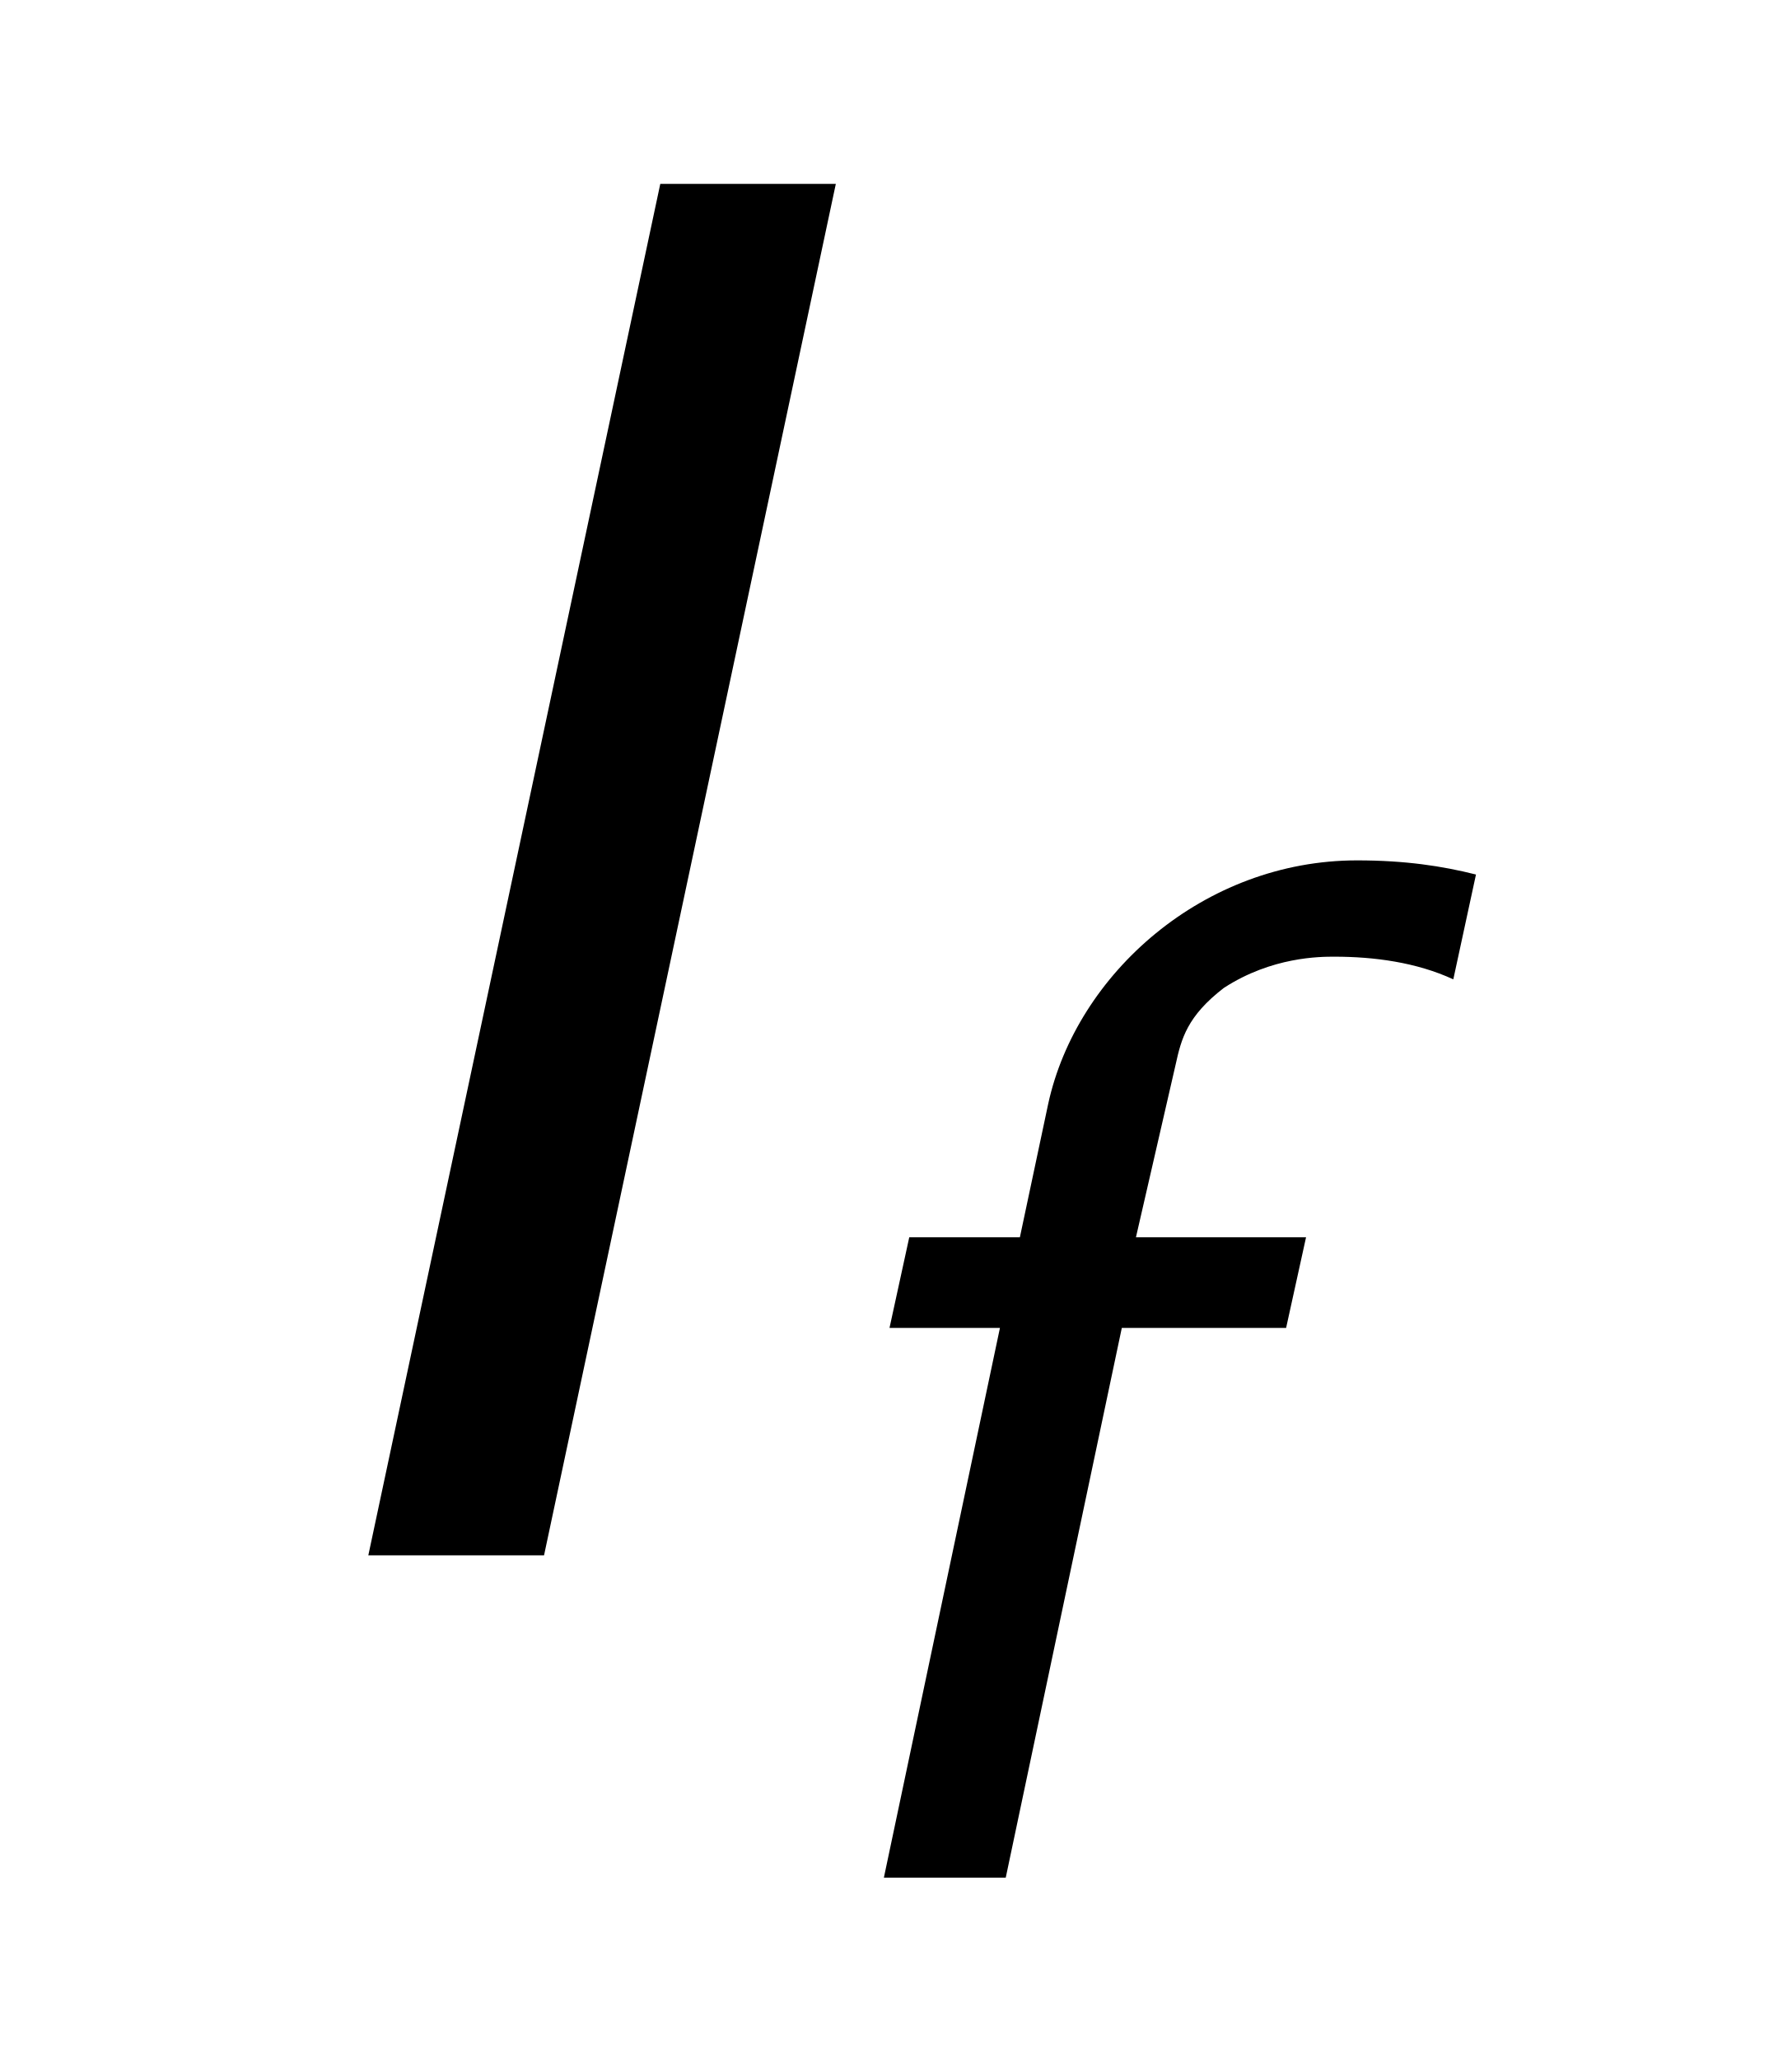
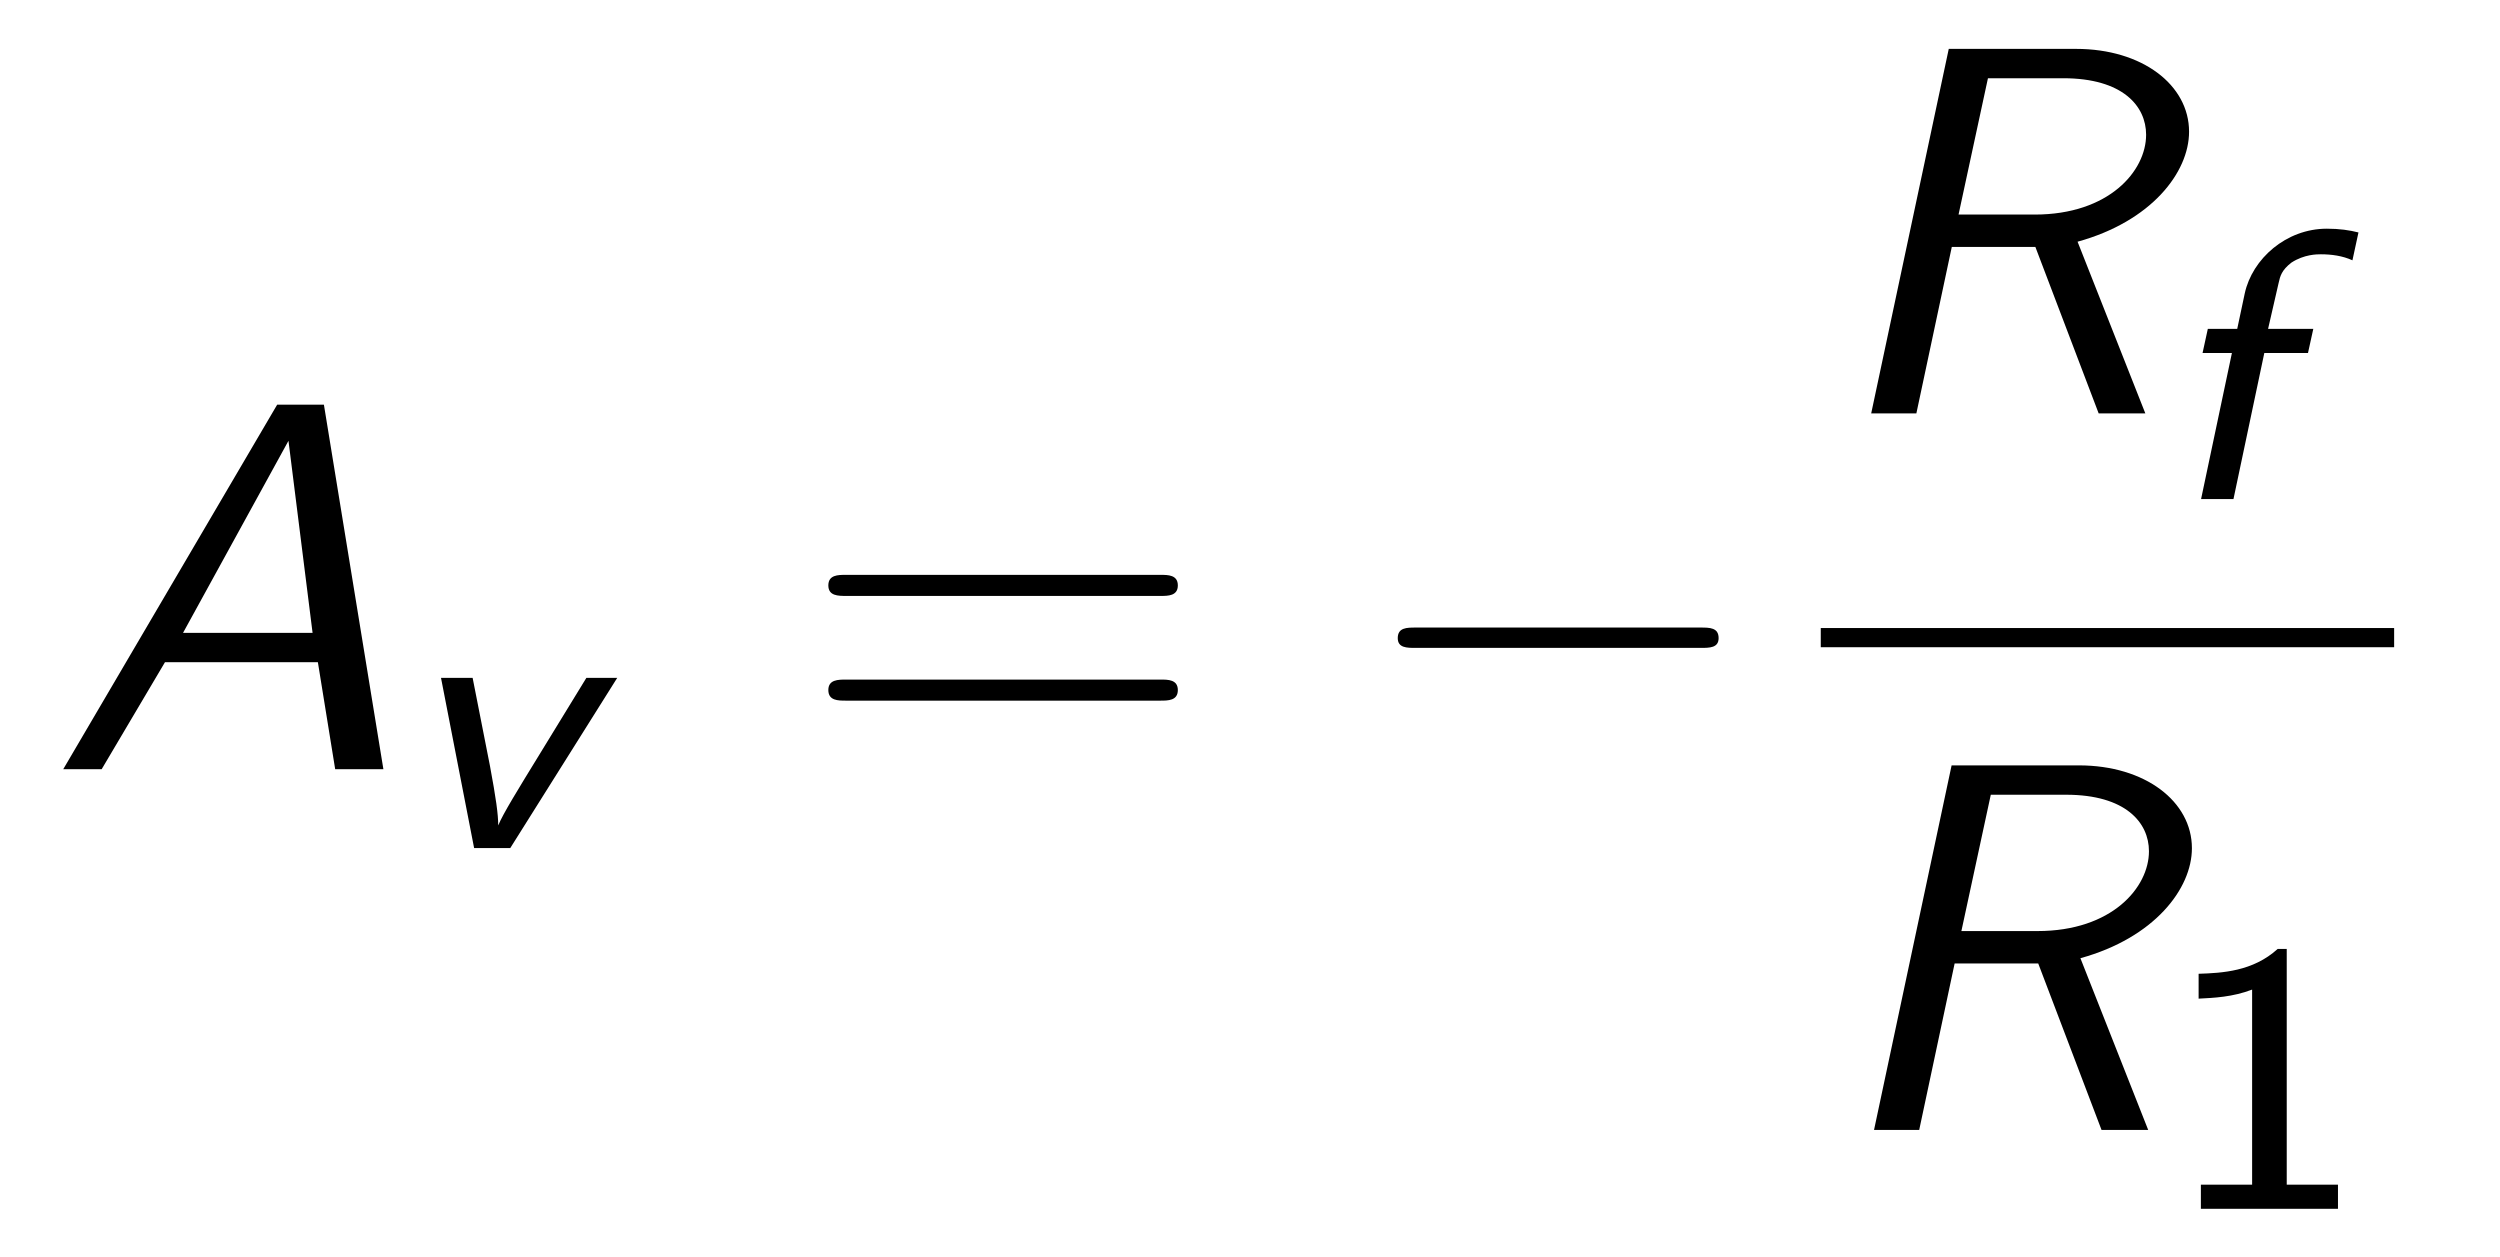
- <svg xmlns="http://www.w3.org/2000/svg" xmlns:xlink="http://www.w3.org/1999/xlink" viewBox="0 0 9.881 11.353" version="1.2">
+ <svg xmlns="http://www.w3.org/2000/svg" xmlns:xlink="http://www.w3.org/1999/xlink" viewBox="0 0 51.86 26.075" version="1.2">
  <defs>
    <g>
      <symbol overflow="visible" id="glyph0-0">
        <path style="stroke:none;" d="" />
      </symbol>
      <symbol overflow="visible" id="glyph0-1">
-         <path style="stroke:none;" d="M 3.609 -7.562 L 2.641 -7.562 L 1.031 0 L 2 0 Z M 3.609 -7.562 " />
+         <path style="stroke:none;" d="M 5.719 -7.562 L 4.75 -7.562 L 0.312 0 L 1.109 0 L 2.422 -2.219 L 5.594 -2.219 L 5.953 0 L 6.953 0 Z M 4.984 -6.812 L 5.484 -2.828 L 2.797 -2.828 Z M 4.984 -6.812 " />
+       </symbol>
+       <symbol overflow="visible" id="glyph0-2">
+         <path style="stroke:none;" d="M 5.328 -3.562 C 6.859 -3.984 7.641 -5 7.641 -5.844 C 7.641 -6.812 6.672 -7.562 5.297 -7.562 L 2.656 -7.562 L 1.047 0 L 1.984 0 L 2.719 -3.453 L 4.453 -3.453 L 5.766 0 L 6.734 0 Z M 3.469 -6.953 L 5.031 -6.953 C 6.266 -6.953 6.75 -6.375 6.75 -5.781 C 6.75 -5.031 5.984 -4.125 4.438 -4.125 L 2.859 -4.125 Z M 3.469 -6.953 " />
      </symbol>
      <symbol overflow="visible" id="glyph1-0">
        <path style="stroke:none;" d="" />
      </symbol>
      <symbol overflow="visible" id="glyph1-1">
+         <path style="stroke:none;" d="M 4.531 -3.531 L 3.891 -3.531 L 2.906 -1.922 C 2.484 -1.234 2.156 -0.703 2.062 -0.469 C 2.062 -0.703 2.016 -1.031 1.891 -1.703 L 1.531 -3.531 L 0.875 -3.531 L 1.562 0 L 2.312 0 Z M 4.531 -3.531 " />
+       </symbol>
+       <symbol overflow="visible" id="glyph1-2">
        <path style="stroke:none;" d="M 2.156 -3.031 L 3.062 -3.031 L 3.172 -3.531 L 2.234 -3.531 L 2.453 -4.484 C 2.484 -4.625 2.516 -4.75 2.719 -4.906 C 2.984 -5.078 3.25 -5.078 3.328 -5.078 C 3.547 -5.078 3.781 -5.047 3.984 -4.953 L 4.109 -5.531 C 3.922 -5.578 3.719 -5.609 3.453 -5.609 C 2.609 -5.609 1.906 -4.984 1.75 -4.266 L 1.594 -3.531 L 0.984 -3.531 L 0.875 -3.031 L 1.484 -3.031 L 0.844 0 L 1.516 0 Z M 2.156 -3.031 " />
+       </symbol>
+       <symbol overflow="visible" id="glyph2-0">
+         <path style="stroke:none;" d="" />
+       </symbol>
+       <symbol overflow="visible" id="glyph2-1">
+         <path style="stroke:none;" d="M 7.5 -3.594 C 7.656 -3.594 7.859 -3.594 7.859 -3.812 C 7.859 -4.031 7.656 -4.031 7.5 -4.031 L 0.969 -4.031 C 0.812 -4.031 0.609 -4.031 0.609 -3.812 C 0.609 -3.594 0.812 -3.594 0.984 -3.594 Z M 7.5 -1.422 C 7.656 -1.422 7.859 -1.422 7.859 -1.641 C 7.859 -1.859 7.656 -1.859 7.5 -1.859 L 0.984 -1.859 C 0.812 -1.859 0.609 -1.859 0.609 -1.641 C 0.609 -1.422 0.812 -1.422 0.969 -1.422 Z M 7.5 -1.422 " />
+       </symbol>
+       <symbol overflow="visible" id="glyph3-0">
+         <path style="stroke:none;" d="" />
+       </symbol>
+       <symbol overflow="visible" id="glyph3-1">
+         <path style="stroke:none;" d="M 7.188 -2.516 C 7.375 -2.516 7.562 -2.516 7.562 -2.719 C 7.562 -2.938 7.375 -2.938 7.188 -2.938 L 1.281 -2.938 C 1.094 -2.938 0.906 -2.938 0.906 -2.719 C 0.906 -2.516 1.094 -2.516 1.281 -2.516 Z M 7.188 -2.516 " />
+       </symbol>
+       <symbol overflow="visible" id="glyph4-0">
+         <path style="stroke:none;" d="" />
+       </symbol>
+       <symbol overflow="visible" id="glyph4-1">
+         <path style="stroke:none;" d="M 2.562 -5.391 L 2.375 -5.391 C 1.859 -4.922 1.219 -4.891 0.734 -4.875 L 0.734 -4.359 C 1.047 -4.375 1.438 -4.391 1.844 -4.547 L 1.844 -0.5 L 0.781 -0.5 L 0.781 0 L 3.625 0 L 3.625 -0.5 L 2.562 -0.5 Z M 2.562 -5.391 " />
      </symbol>
    </g>
  </defs>
  <g id="surface1">
    <g style="fill:rgb(0%,0%,0%);fill-opacity:1;">
-       <use xlink:href="#glyph0-1" x="1" y="8.576" />
+       <use xlink:href="#glyph0-1" x="1" y="15.956" />
    </g>
    <g style="fill:rgb(0%,0%,0%);fill-opacity:1;">
-       <use xlink:href="#glyph1-1" x="4.03" y="10.353" />
+       <use xlink:href="#glyph1-1" x="8.273" y="17.592" />
+     </g>
+     <g style="fill:rgb(0%,0%,0%);fill-opacity:1;">
+       <use xlink:href="#glyph2-1" x="16.574" y="15.956" />
+     </g>
+     <g style="fill:rgb(0%,0%,0%);fill-opacity:1;">
+       <use xlink:href="#glyph3-1" x="28.089" y="15.956" />
+     </g>
+     <g style="fill:rgb(0%,0%,0%);fill-opacity:1;">
+       <use xlink:href="#glyph0-2" x="37.769" y="8.576" />
+     </g>
+     <g style="fill:rgb(0%,0%,0%);fill-opacity:1;">
+       <use xlink:href="#glyph1-2" x="44.815" y="10.353" />
+     </g>
+     <path style="fill:none;stroke-width:0.398;stroke-linecap:butt;stroke-linejoin:miter;stroke:rgb(0%,0%,0%);stroke-opacity:1;stroke-miterlimit:10;" d="M 0.001 0.001 L 11.895 0.001 " transform="matrix(1,0,0,-1,37.769,13.228)" />
+     <g style="fill:rgb(0%,0%,0%);fill-opacity:1;">
+       <use xlink:href="#glyph0-2" x="37.828" y="23.439" />
+     </g>
+     <g style="fill:rgb(0%,0%,0%);fill-opacity:1;">
+       <use xlink:href="#glyph4-1" x="44.874" y="25.075" />
    </g>
  </g>
</svg>
